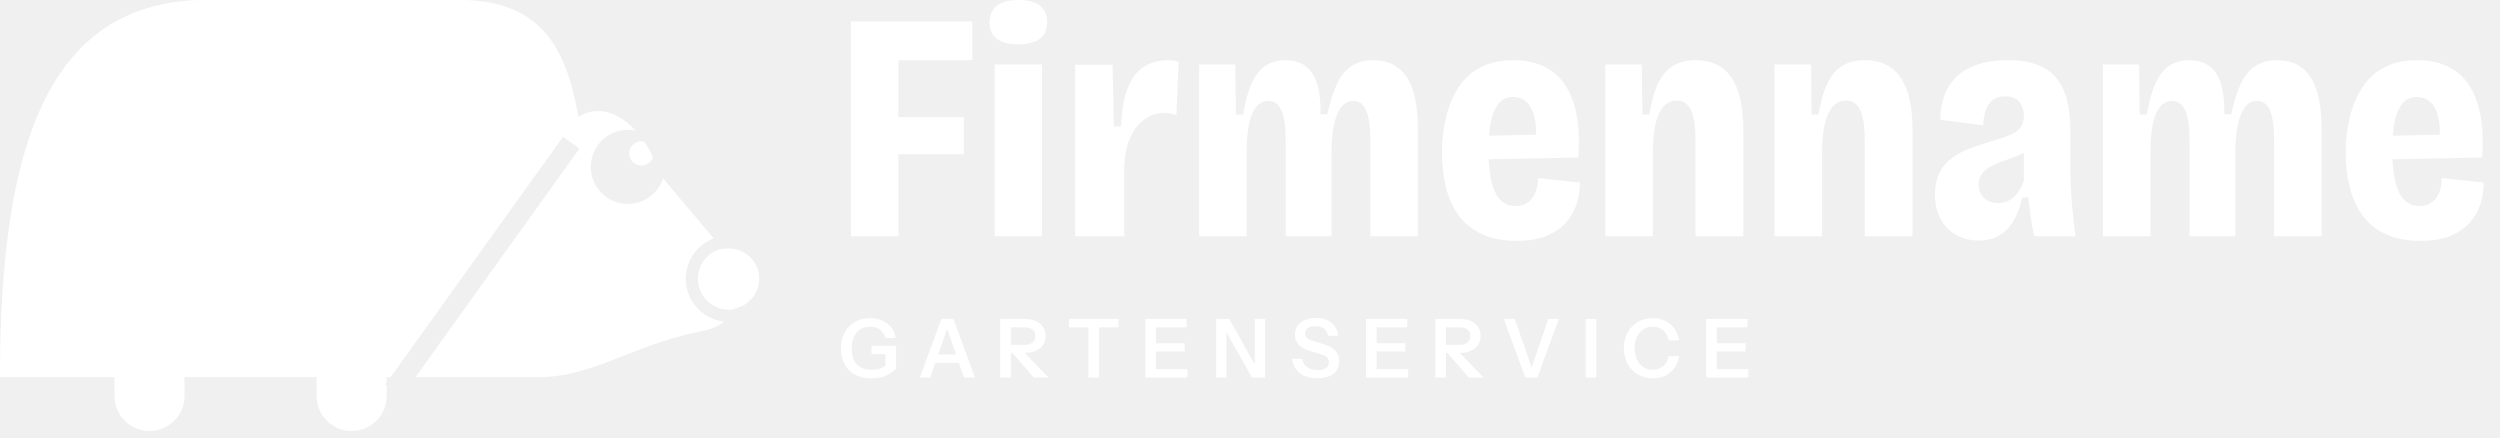
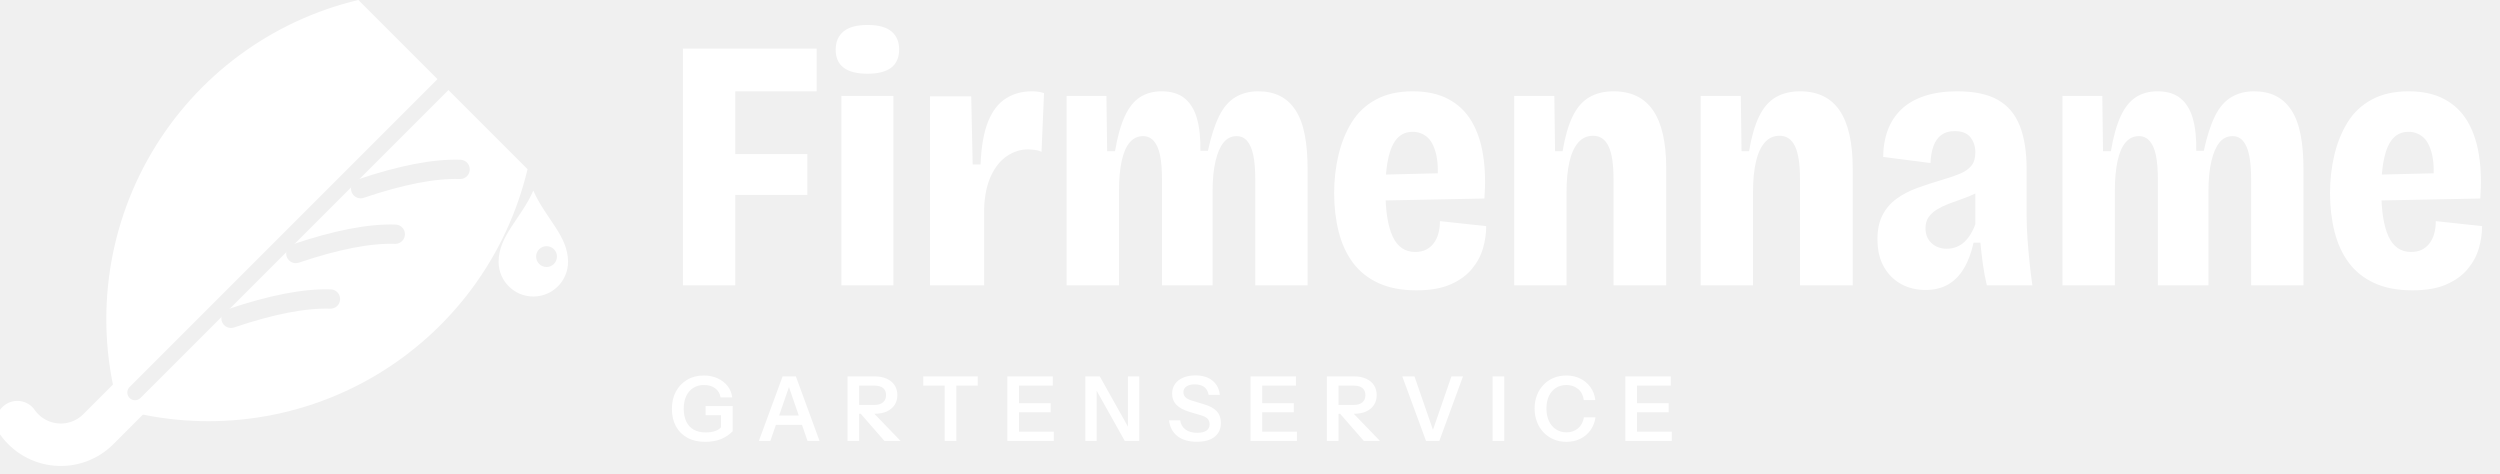
- <svg xmlns="http://www.w3.org/2000/svg" viewBox="0 0 768.15 134.57" width="768.15" height="134.57" role="img" aria-label="Firmenname Gartenservice">
-   <g transform="translate(-20.71 -70.43) scale(4.14)">
-     <defs>
-       <clipPath id="ip-c">
-         <path d="M5 45C5 27.64 8.64 17 20.4 17L39 17C47 17 47.5 23 48.5 29L35 45Z" />
-       </clipPath>
-       <mask id="ip-m" maskUnits="userSpaceOnUse" x="0" y="0" width="64" height="64">
-         <rect width="64" height="64" fill="#fff" />
-         <path d="M34.2 46L47.4 27.6" fill="none" stroke="#000" stroke-width="1.5" />
-         <circle cx="51.6" cy="29.4" r="2.75" fill="#000" />
-         <circle cx="52.6" cy="28.4" r=".9" fill="#fff" />
-         <circle cx="59.1" cy="37.7" r="2.75" fill="none" stroke="#000" stroke-width=".9" />
-       </mask>
-     </defs>
-     <g fill="#fff" mask="url(#ip-m)">
-       <path d="M5 45C5 27.64 8.64 17 20.4 17L39 17C47 17 47.5 23 48.5 29L35 45Z" />
-       <path d="M33.5 45L46.6 27.2C48.8 23.4 52.6 25.6 54 30L59.4 36.4C60.4 39 59.6 41.2 57 41.6C52 42.6 49 45 45 45Z" />
-       <circle cx="59.1" cy="37.7" r="2.25" />
-       <path d="M13.5 44h5.2v2.4a2.6 2.6 0 0 1-5.2 0ZM28.5 44h5.2v2.4a2.6 2.6 0 0 1-5.2 0Z" />
+ <svg xmlns="http://www.w3.org/2000/svg" viewBox="0 0 697.13 131.92" width="697.13" height="131.92" role="img" aria-label="Firmenname Gartenservice">
+   <g transform="translate(0 6.96)">
+     <g transform="translate(-7.22 -24.8) scale(2.69)">
+       <defs>
+         <mask id="bp-m" maskUnits="userSpaceOnUse" x="-8" y="-8" width="80" height="80">
+           <rect x="-8" y="-8" width="80" height="80" fill="#fff" />
+           <path d="M16.68 47.32L48.6 15.4" stroke="#000" stroke-width="1.6" stroke-linecap="round" />
+           <path d="M26.63 39.63Q32.92 37.5 36.94 37.63M33.35 32.91Q39.64 30.78 43.66 30.91M40.07 26.19Q46.36 24.06 50.38 24.19" fill="none" stroke="#000" stroke-width="2" stroke-linecap="round" />
+           <circle cx="59.34" cy="33.23" r="1.08" fill="#000" />
+         </mask>
+       </defs>
+       <g mask="url(#bp-m)">
+         <path d="M17.1 46.9L12.88 51.12A5.5 5.5 0 0 1 4.48 50.39" fill="none" stroke="#fff" stroke-width="4.4" stroke-linecap="round" />
+         <path fill="#fff" d="M15 49A34 34 0 0 0 57.37 24.17L39.83 6.63A34 34 0 0 0 15 49Z" />
+         <path fill="#fff" d="M57.97 26.39C59.23 29.27 61.57 31.07 61.57 33.77A3.6 3.6 0 0 1 54.37 33.77C54.37 31.07 56.71 29.27 57.97 26.39Z" />
+       </g>
    </g>
+     <path fill="#fff" transform="translate(184.43 72.6)" d="M6 0V-66H20.6V0ZM12.6 -25.2V-36.6H40.7V-25.2ZM12.6 -54.1V-66H43.3V-54.1ZM50.2 0V-52.8H64.7V0ZM57.5 -59Q53 -59 50.8 -60.7Q48.6 -62.4 48.6 -65.7Q48.6 -69 50.8 -70.8Q53 -72.6 57.5 -72.6Q62 -72.6 64.15 -70.8Q66.3 -69 66.3 -65.8Q66.3 -62.4 64.1 -60.7Q61.9 -59 57.5 -59ZM74.9 0V-28.2V-52.7H86.4L86.8 -33.7H89Q89.3 -41.2 91.1 -45.65Q92.9 -50.1 96.05 -52.1Q99.2 -54.1 103.3 -54.1Q104.1 -54.1 104.95 -54Q105.8 -53.9 106.7 -53.6L106 -37.2Q105.3 -37.6 104.15 -37.75Q103 -37.9 102.2 -37.9Q99.2 -37.9 96.45 -36.1Q93.7 -34.3 91.95 -30.6Q90.2 -26.9 90 -21.5V0ZM113 0V-34V-52.8H124.1L124.3 -37.4H126.5Q127.5 -43.4 129.2 -47.1Q130.9 -50.8 133.45 -52.45Q136 -54.1 139.5 -54.1Q143.5 -54.1 145.9 -52.15Q148.3 -50.2 149.35 -46.5Q150.4 -42.8 150.3 -37.5H152.4Q153.7 -43.5 155.5 -47.15Q157.3 -50.8 160.05 -52.45Q162.8 -54.1 166.4 -54.1Q169.9 -54.1 172.5 -52.8Q175.1 -51.5 176.85 -48.8Q178.6 -46.1 179.4 -42Q180.2 -37.9 180.2 -32.3V0H165.6V-29.6Q165.6 -33.7 165.05 -36.3Q164.5 -38.9 163.35 -40.25Q162.2 -41.6 160.4 -41.6Q158.2 -41.6 156.75 -39.8Q155.3 -38 154.5 -34.55Q153.7 -31.1 153.7 -26.2V0H139.6V-29.3Q139.6 -33.6 139.05 -36.25Q138.5 -38.9 137.3 -40.25Q136.1 -41.6 134.3 -41.6Q132.1 -41.6 130.6 -39.85Q129.1 -38.1 128.35 -34.65Q127.6 -31.2 127.6 -26.2V0ZM210.6 1.4Q204.3 1.4 199.9 -0.65Q195.5 -2.7 192.8 -6.35Q190.1 -10 188.85 -15Q187.6 -20 187.6 -25.7Q187.6 -31.2 188.8 -36.3Q190 -41.4 192.5 -45.45Q195 -49.5 199.25 -51.8Q203.5 -54.1 209.5 -54.1Q215.4 -54.1 219.5 -51.9Q223.6 -49.7 225.95 -45.7Q228.3 -41.7 229.15 -36.2Q230 -30.7 229.5 -24.2L198.5 -23.6V-30.8L219.1 -31.3L216.4 -28.2Q216.8 -33.7 215.95 -36.9Q215.1 -40.1 213.4 -41.45Q211.7 -42.8 209.5 -42.8Q206.9 -42.8 205.25 -41.05Q203.6 -39.3 202.75 -35.7Q201.9 -32.1 201.9 -26.5Q201.9 -18 203.9 -13.65Q205.9 -9.3 210.2 -9.3Q211.9 -9.3 213.15 -9.9Q214.4 -10.5 215.3 -11.65Q216.2 -12.8 216.65 -14.4Q217.1 -16 217.1 -17.9L230 -16.5Q230 -13.4 229.1 -10.3Q228.2 -7.2 226 -4.55Q223.8 -1.9 220.05 -0.25Q216.3 1.4 210.6 1.4ZM237.8 0V-33V-52.8H249L249.2 -37.4H251.3Q252.3 -43.4 254.1 -47.1Q255.9 -50.8 258.75 -52.45Q261.6 -54.1 265.5 -54.1Q272.9 -54.1 276.55 -48.75Q280.2 -43.4 280.2 -32.6V0H265.5V-29.7Q265.5 -35.9 264.1 -38.8Q262.7 -41.7 259.8 -41.7Q257.3 -41.7 255.65 -39.8Q254 -37.9 253.2 -34.4Q252.4 -30.9 252.4 -25.9V0ZM289.8 0V-33V-52.8H301L301.2 -37.4H303.3Q304.3 -43.4 306.1 -47.1Q307.9 -50.8 310.75 -52.45Q313.6 -54.1 317.5 -54.1Q324.9 -54.1 328.55 -48.75Q332.2 -43.4 332.2 -32.6V0H317.5V-29.7Q317.5 -35.9 316.1 -38.8Q314.7 -41.7 311.8 -41.7Q309.3 -41.7 307.65 -39.8Q306 -37.9 305.2 -34.4Q304.4 -30.9 304.4 -25.9V0ZM352.5 1.3Q348.8 1.3 345.8 -0.3Q342.8 -1.9 340.95 -5.05Q339.1 -8.2 339.1 -12.9Q339.1 -16.8 340.5 -19.55Q341.9 -22.3 344.45 -24.15Q347 -26 350.35 -27.2Q353.7 -28.4 357.4 -29.5Q360.2 -30.3 362.2 -31.15Q364.2 -32 365.3 -33.35Q366.4 -34.7 366.4 -37.1Q366.4 -39.5 365.05 -41.25Q363.7 -43 360.6 -43Q358.4 -43 356.95 -41.95Q355.5 -40.9 354.75 -38.9Q354 -36.9 353.9 -34.1L340.7 -35.8Q340.7 -39.8 341.95 -43.2Q343.2 -46.6 345.75 -49.05Q348.3 -51.5 352.25 -52.8Q356.2 -54.1 361.3 -54.1Q368.5 -54.1 372.7 -51.7Q376.9 -49.3 378.8 -44.45Q380.7 -39.6 380.7 -32.4V-19.2Q380.7 -16.3 380.95 -12.85Q381.2 -9.4 381.55 -6.05Q381.9 -2.7 382.3 0H369.6Q368.9 -3 368.5 -5.9Q368.1 -8.8 367.8 -11.9H365.9Q365 -7.7 363.2 -4.7Q361.4 -1.7 358.75 -0.2Q356.1 1.3 352.5 1.3ZM358.4 -10.2Q359.9 -10.2 361.15 -10.7Q362.4 -11.2 363.4 -12.15Q364.4 -13.1 365.2 -14.45Q366 -15.8 366.4 -17.1V-28.3L369.5 -27.6Q368.1 -26.4 366.3 -25.55Q364.5 -24.7 362.6 -24.05Q360.7 -23.4 358.9 -22.7Q357.1 -22 355.7 -21.15Q354.3 -20.3 353.4 -19.05Q352.5 -17.8 352.5 -15.9Q352.5 -13.3 354.2 -11.75Q355.9 -10.2 358.4 -10.2ZM390.7 0V-34V-52.8H401.8L402 -37.4H404.2Q405.2 -43.4 406.9 -47.1Q408.6 -50.8 411.15 -52.45Q413.7 -54.1 417.2 -54.1Q421.2 -54.1 423.6 -52.15Q426 -50.2 427.05 -46.5Q428.1 -42.8 428 -37.5H430.1Q431.4 -43.5 433.2 -47.15Q435 -50.8 437.75 -52.45Q440.5 -54.1 444.1 -54.1Q447.6 -54.1 450.2 -52.8Q452.8 -51.5 454.55 -48.8Q456.3 -46.1 457.1 -42Q457.9 -37.9 457.9 -32.3V0H443.3V-29.6Q443.3 -33.7 442.75 -36.3Q442.2 -38.9 441.05 -40.25Q439.9 -41.6 438.1 -41.6Q435.9 -41.6 434.45 -39.8Q433 -38 432.2 -34.55Q431.4 -31.1 431.4 -26.2V0H417.3V-29.3Q417.3 -33.6 416.75 -36.25Q416.2 -38.9 415 -40.25Q413.8 -41.6 412 -41.6Q409.8 -41.6 408.3 -39.85Q406.8 -38.1 406.05 -34.65Q405.3 -31.2 405.3 -26.2V0ZM488.3 1.4Q482 1.4 477.6 -0.65Q473.2 -2.7 470.5 -6.35Q467.8 -10 466.55 -15Q465.3 -20 465.3 -25.7Q465.3 -31.2 466.5 -36.3Q467.7 -41.4 470.2 -45.45Q472.7 -49.5 476.95 -51.8Q481.2 -54.1 487.2 -54.1Q493.1 -54.1 497.2 -51.9Q501.3 -49.7 503.65 -45.7Q506 -41.7 506.85 -36.2Q507.7 -30.7 507.2 -24.2L476.2 -23.6V-30.8L496.8 -31.3L494.1 -28.2Q494.5 -33.7 493.65 -36.9Q492.8 -40.1 491.1 -41.45Q489.4 -42.8 487.2 -42.8Q484.6 -42.8 482.95 -41.05Q481.3 -39.3 480.45 -35.7Q479.6 -32.1 479.6 -26.5Q479.6 -18 481.6 -13.65Q483.6 -9.3 487.9 -9.3Q489.6 -9.3 490.85 -9.9Q492.1 -10.5 493 -11.65Q493.9 -12.8 494.35 -14.4Q494.8 -16 494.8 -17.9L507.7 -16.5Q507.7 -13.4 506.8 -10.3Q505.9 -7.2 503.7 -4.55Q501.5 -1.9 497.75 -0.25Q494 1.4 488.3 1.4Z" />
+     <path fill="#fff" transform="translate(186.43 116)" d="M10.18 0.25Q7.33 0.25 5.25 -0.89Q3.18 -2.02 2.05 -4.09Q0.93 -6.15 0.93 -8.93Q0.93 -11.7 2.05 -13.79Q3.18 -15.88 5.18 -17.06Q7.18 -18.25 9.83 -18.25Q11.98 -18.25 13.69 -17.46Q15.4 -16.68 16.46 -15.31Q17.53 -13.95 17.75 -12.15H14.5Q14.25 -13.75 13 -14.68Q11.75 -15.6 9.88 -15.6Q8.18 -15.6 6.9 -14.8Q5.62 -14 4.93 -12.53Q4.23 -11.05 4.23 -9Q4.23 -6.9 4.94 -5.41Q5.65 -3.93 7.01 -3.15Q8.38 -2.38 10.35 -2.38Q11.88 -2.38 12.98 -2.76Q14.08 -3.15 14.75 -3.93L17.88 -2.7Q16.45 -1.25 14.57 -0.5Q12.7 0.25 10.18 0.25ZM14.62 -2.7V-7.95L15.4 -7.18H10.33V-9.73H17.88V-2.7ZM25.18 0 31.8 -18H34.6L28.38 0ZM38.75 0 32.55 -18H35.5L42.1 0ZM28.6 -7.08H38.45V-4.48H28.6ZM49.9 0V-18H57.5Q59.42 -18 60.85 -17.35Q62.27 -16.7 63.04 -15.53Q63.8 -14.35 63.8 -12.78Q63.8 -11.23 63.04 -10.05Q62.27 -8.88 60.85 -8.22Q59.42 -7.58 57.5 -7.58H52.45V-10.05H57.4Q58.97 -10.05 59.81 -10.78Q60.65 -11.5 60.65 -12.78Q60.65 -14.05 59.83 -14.74Q59 -15.43 57.4 -15.43H53.15V0ZM60.2 0 52.17 -9.2H55.82L64.7 0ZM77 0V-15.43H71.02V-18H86.22V-15.43H80.25V0ZM94.47 0V-18H97.72V0ZM96.02 0V-2.58H107.42V0ZM96.02 -8V-10.53H106.55V-8ZM96.02 -15.43V-18H107.15V-15.43ZM116.22 0V-18H120.25L129.02 -2.35L128.1 -2.12V-18H131.25V0H127.22L118.45 -15.65L119.37 -15.88V0ZM147.32 0.23Q143.92 0.23 141.91 -1.34Q139.9 -2.9 139.55 -5.75H142.67Q142.9 -4.1 144.15 -3.19Q145.4 -2.27 147.42 -2.27Q149.1 -2.27 149.99 -2.89Q150.87 -3.5 150.87 -4.6Q150.87 -5.58 150.32 -6.18Q149.77 -6.78 148.47 -7.15L145.22 -8.12Q142.75 -8.88 141.59 -10.1Q140.42 -11.33 140.42 -13.18Q140.42 -14.73 141.22 -15.88Q142.02 -17.03 143.49 -17.65Q144.95 -18.28 146.9 -18.28Q149.9 -18.28 151.69 -16.81Q153.47 -15.35 153.72 -12.85H150.6Q150.32 -14.35 149.35 -15.06Q148.37 -15.78 146.72 -15.78Q145.27 -15.78 144.42 -15.2Q143.57 -14.62 143.57 -13.62Q143.57 -12.8 144.09 -12.23Q144.6 -11.65 146 -11.23L149.3 -10.23Q151.77 -9.5 152.9 -8.25Q154.02 -7 154.02 -5.08Q154.02 -2.53 152.26 -1.15Q150.5 0.23 147.32 0.23ZM162.28 0V-18H165.53V0ZM163.82 0V-2.58H175.22V0ZM163.82 -8V-10.53H174.35V-8ZM163.82 -15.43V-18H174.95V-15.43ZM183.57 0V-18H191.17Q193.1 -18 194.52 -17.35Q195.95 -16.7 196.71 -15.53Q197.47 -14.35 197.47 -12.78Q197.47 -11.23 196.71 -10.05Q195.95 -8.88 194.52 -8.22Q193.1 -7.58 191.17 -7.58H186.12V-10.05H191.07Q192.65 -10.05 193.49 -10.78Q194.32 -11.5 194.32 -12.78Q194.32 -14.05 193.5 -14.74Q192.67 -15.43 191.07 -15.43H186.82V0ZM193.88 0 185.85 -9.2H189.5L198.38 0ZM211.22 0 204.6 -18H208L213.43 -2.3H212.88L218.3 -18H221.53L214.93 0ZM229.78 0V-18H233.03V0ZM250.35 0.25Q248.42 0.25 246.81 -0.44Q245.2 -1.12 244 -2.38Q242.8 -3.62 242.15 -5.33Q241.5 -7.03 241.5 -9.05Q241.5 -11.08 242.15 -12.75Q242.8 -14.43 243.99 -15.66Q245.17 -16.9 246.79 -17.58Q248.4 -18.25 250.35 -18.25Q252.5 -18.25 254.22 -17.4Q255.95 -16.55 257.06 -15.01Q258.18 -13.48 258.43 -11.4H255.22Q254.92 -13.43 253.6 -14.51Q252.27 -15.6 250.38 -15.6Q248.7 -15.6 247.45 -14.8Q246.2 -14 245.5 -12.54Q244.8 -11.08 244.8 -9.08Q244.8 -7.03 245.5 -5.54Q246.2 -4.05 247.47 -3.23Q248.75 -2.4 250.4 -2.4Q252.25 -2.4 253.57 -3.49Q254.9 -4.58 255.25 -6.58H258.47Q258.18 -4.53 257.06 -2.98Q255.95 -1.43 254.22 -0.59Q252.5 0.25 250.35 0.25ZM266.8 0V-18H270.05V0ZM268.35 0V-2.58H279.75V0ZM268.35 -8V-10.53H278.88V-8ZM268.35 -15.43V-18H279.48V-15.43Z" />
  </g>
-   <path fill="#fff" transform="translate(255.45 72.6)" d="M6 0V-66H20.6V0ZM12.6 -25.2V-36.6H40.7V-25.2ZM12.6 -54.1V-66H43.3V-54.1ZM50.2 0V-52.8H64.7V0ZM57.5 -59Q53 -59 50.8 -60.7Q48.6 -62.4 48.6 -65.7Q48.6 -69 50.8 -70.8Q53 -72.6 57.5 -72.6Q62 -72.6 64.15 -70.8Q66.3 -69 66.3 -65.8Q66.3 -62.4 64.1 -60.7Q61.9 -59 57.5 -59ZM74.9 0V-28.2V-52.7H86.4L86.8 -33.7H89Q89.3 -41.2 91.1 -45.65Q92.9 -50.1 96.05 -52.1Q99.2 -54.1 103.3 -54.1Q104.1 -54.1 104.95 -54Q105.8 -53.9 106.7 -53.6L106 -37.2Q105.3 -37.6 104.15 -37.75Q103 -37.9 102.2 -37.9Q99.2 -37.9 96.45 -36.1Q93.7 -34.3 91.95 -30.6Q90.2 -26.9 90 -21.5V0ZM113 0V-34V-52.8H124.1L124.3 -37.4H126.5Q127.5 -43.4 129.2 -47.1Q130.9 -50.8 133.45 -52.45Q136 -54.1 139.5 -54.1Q143.5 -54.1 145.9 -52.15Q148.3 -50.2 149.35 -46.5Q150.4 -42.8 150.3 -37.5H152.4Q153.7 -43.5 155.5 -47.15Q157.3 -50.8 160.05 -52.45Q162.8 -54.1 166.4 -54.1Q169.9 -54.1 172.5 -52.8Q175.1 -51.5 176.85 -48.8Q178.6 -46.1 179.4 -42Q180.2 -37.9 180.2 -32.3V0H165.6V-29.6Q165.6 -33.7 165.05 -36.3Q164.5 -38.9 163.35 -40.25Q162.2 -41.6 160.4 -41.6Q158.2 -41.6 156.75 -39.8Q155.3 -38 154.5 -34.55Q153.7 -31.1 153.7 -26.2V0H139.6V-29.3Q139.6 -33.6 139.05 -36.25Q138.5 -38.9 137.3 -40.25Q136.1 -41.6 134.3 -41.6Q132.1 -41.6 130.6 -39.85Q129.1 -38.1 128.35 -34.65Q127.6 -31.2 127.6 -26.2V0ZM210.6 1.4Q204.3 1.4 199.9 -0.65Q195.5 -2.7 192.8 -6.35Q190.1 -10 188.85 -15Q187.6 -20 187.6 -25.7Q187.6 -31.2 188.8 -36.3Q190 -41.4 192.5 -45.45Q195 -49.5 199.25 -51.8Q203.5 -54.1 209.5 -54.1Q215.4 -54.1 219.5 -51.9Q223.6 -49.7 225.95 -45.7Q228.3 -41.7 229.15 -36.2Q230 -30.7 229.5 -24.2L198.5 -23.6V-30.8L219.1 -31.3L216.4 -28.2Q216.8 -33.7 215.95 -36.9Q215.1 -40.1 213.4 -41.45Q211.7 -42.8 209.5 -42.8Q206.9 -42.8 205.25 -41.05Q203.6 -39.3 202.75 -35.7Q201.9 -32.1 201.9 -26.5Q201.9 -18 203.9 -13.65Q205.9 -9.3 210.2 -9.3Q211.9 -9.3 213.15 -9.9Q214.4 -10.5 215.3 -11.65Q216.2 -12.8 216.65 -14.4Q217.1 -16 217.1 -17.9L230 -16.5Q230 -13.4 229.1 -10.3Q228.2 -7.2 226 -4.55Q223.8 -1.9 220.05 -0.25Q216.3 1.4 210.6 1.4ZM237.8 0V-33V-52.8H249L249.2 -37.4H251.3Q252.3 -43.4 254.1 -47.1Q255.9 -50.8 258.75 -52.45Q261.6 -54.1 265.5 -54.1Q272.9 -54.1 276.55 -48.75Q280.2 -43.4 280.2 -32.6V0H265.5V-29.7Q265.5 -35.9 264.1 -38.8Q262.7 -41.7 259.8 -41.7Q257.3 -41.7 255.65 -39.8Q254 -37.9 253.2 -34.4Q252.4 -30.9 252.4 -25.9V0ZM289.8 0V-33V-52.8H301L301.2 -37.4H303.3Q304.3 -43.4 306.1 -47.1Q307.9 -50.8 310.75 -52.45Q313.6 -54.1 317.5 -54.1Q324.9 -54.1 328.55 -48.75Q332.2 -43.4 332.2 -32.6V0H317.5V-29.7Q317.5 -35.9 316.1 -38.8Q314.7 -41.7 311.8 -41.7Q309.3 -41.7 307.65 -39.8Q306 -37.9 305.2 -34.4Q304.4 -30.9 304.4 -25.9V0ZM352.5 1.3Q348.8 1.3 345.8 -0.3Q342.8 -1.9 340.95 -5.05Q339.1 -8.2 339.1 -12.9Q339.1 -16.8 340.5 -19.55Q341.9 -22.3 344.45 -24.15Q347 -26 350.35 -27.2Q353.7 -28.4 357.4 -29.5Q360.2 -30.3 362.2 -31.15Q364.2 -32 365.3 -33.35Q366.4 -34.7 366.4 -37.1Q366.4 -39.5 365.05 -41.25Q363.7 -43 360.6 -43Q358.4 -43 356.95 -41.95Q355.5 -40.9 354.75 -38.9Q354 -36.9 353.9 -34.1L340.7 -35.8Q340.7 -39.8 341.95 -43.2Q343.2 -46.6 345.75 -49.05Q348.3 -51.5 352.25 -52.8Q356.2 -54.1 361.3 -54.1Q368.5 -54.1 372.7 -51.7Q376.9 -49.3 378.8 -44.45Q380.7 -39.6 380.7 -32.4V-19.2Q380.7 -16.3 380.95 -12.85Q381.2 -9.4 381.55 -6.05Q381.9 -2.7 382.3 0H369.6Q368.9 -3 368.5 -5.9Q368.1 -8.8 367.8 -11.9H365.9Q365 -7.7 363.2 -4.7Q361.4 -1.7 358.75 -0.2Q356.1 1.3 352.5 1.3ZM358.4 -10.2Q359.9 -10.2 361.15 -10.7Q362.4 -11.2 363.4 -12.15Q364.4 -13.1 365.2 -14.45Q366 -15.8 366.4 -17.1V-28.3L369.5 -27.6Q368.1 -26.4 366.3 -25.55Q364.5 -24.7 362.6 -24.05Q360.7 -23.4 358.9 -22.7Q357.1 -22 355.7 -21.15Q354.3 -20.3 353.4 -19.05Q352.5 -17.8 352.5 -15.9Q352.5 -13.3 354.2 -11.75Q355.9 -10.2 358.4 -10.2ZM390.7 0V-34V-52.8H401.8L402 -37.4H404.2Q405.2 -43.4 406.9 -47.1Q408.6 -50.8 411.15 -52.45Q413.7 -54.1 417.2 -54.1Q421.2 -54.1 423.6 -52.15Q426 -50.2 427.05 -46.5Q428.1 -42.8 428 -37.5H430.1Q431.4 -43.5 433.2 -47.15Q435 -50.8 437.75 -52.45Q440.5 -54.1 444.1 -54.1Q447.6 -54.1 450.2 -52.8Q452.8 -51.5 454.55 -48.8Q456.3 -46.1 457.1 -42Q457.9 -37.9 457.9 -32.3V0H443.3V-29.6Q443.3 -33.7 442.75 -36.3Q442.2 -38.9 441.05 -40.25Q439.9 -41.6 438.1 -41.6Q435.9 -41.6 434.45 -39.8Q433 -38 432.2 -34.55Q431.4 -31.1 431.4 -26.2V0H417.3V-29.3Q417.3 -33.6 416.75 -36.25Q416.2 -38.9 415 -40.25Q413.8 -41.6 412 -41.6Q409.8 -41.6 408.3 -39.85Q406.8 -38.1 406.05 -34.65Q405.3 -31.2 405.3 -26.2V0ZM488.3 1.4Q482 1.4 477.6 -0.65Q473.2 -2.7 470.5 -6.35Q467.8 -10 466.55 -15Q465.3 -20 465.3 -25.7Q465.3 -31.2 466.5 -36.3Q467.7 -41.4 470.2 -45.45Q472.7 -49.5 476.95 -51.8Q481.2 -54.1 487.2 -54.1Q493.1 -54.1 497.2 -51.9Q501.3 -49.7 503.65 -45.7Q506 -41.7 506.85 -36.2Q507.7 -30.7 507.2 -24.2L476.2 -23.6V-30.8L496.8 -31.3L494.1 -28.2Q494.5 -33.7 493.65 -36.9Q492.8 -40.1 491.1 -41.45Q489.4 -42.8 487.2 -42.8Q484.6 -42.8 482.95 -41.05Q481.3 -39.3 480.45 -35.7Q479.6 -32.1 479.6 -26.5Q479.6 -18 481.6 -13.65Q483.6 -9.3 487.9 -9.3Q489.6 -9.3 490.85 -9.9Q492.1 -10.5 493 -11.65Q493.9 -12.8 494.35 -14.4Q494.8 -16 494.8 -17.9L507.7 -16.5Q507.7 -13.4 506.8 -10.3Q505.9 -7.2 503.7 -4.55Q501.5 -1.9 497.75 -0.25Q494 1.4 488.3 1.4Z" />
-   <path fill="#fff" transform="translate(257.45 116)" d="M10.18 0.25Q7.33 0.25 5.25 -0.89Q3.18 -2.02 2.05 -4.09Q0.93 -6.15 0.93 -8.93Q0.93 -11.7 2.05 -13.79Q3.18 -15.88 5.18 -17.06Q7.18 -18.25 9.83 -18.25Q11.98 -18.25 13.69 -17.46Q15.4 -16.68 16.46 -15.31Q17.53 -13.95 17.75 -12.15H14.5Q14.25 -13.75 13 -14.68Q11.75 -15.6 9.88 -15.6Q8.18 -15.6 6.9 -14.8Q5.62 -14 4.93 -12.53Q4.23 -11.05 4.23 -9Q4.23 -6.9 4.94 -5.41Q5.65 -3.93 7.01 -3.15Q8.38 -2.38 10.35 -2.38Q11.88 -2.38 12.98 -2.76Q14.08 -3.15 14.75 -3.93L17.88 -2.7Q16.45 -1.25 14.57 -0.5Q12.7 0.25 10.18 0.25ZM14.62 -2.7V-7.95L15.4 -7.18H10.33V-9.73H17.88V-2.7ZM25.18 0 31.8 -18H34.6L28.38 0ZM38.75 0 32.55 -18H35.5L42.1 0ZM28.6 -7.08H38.45V-4.48H28.6ZM49.9 0V-18H57.5Q59.42 -18 60.85 -17.35Q62.27 -16.7 63.04 -15.53Q63.8 -14.35 63.8 -12.78Q63.8 -11.23 63.04 -10.05Q62.27 -8.88 60.85 -8.22Q59.42 -7.58 57.5 -7.58H52.45V-10.05H57.4Q58.97 -10.05 59.81 -10.78Q60.65 -11.5 60.65 -12.78Q60.65 -14.05 59.83 -14.74Q59 -15.43 57.4 -15.43H53.15V0ZM60.2 0 52.17 -9.2H55.82L64.7 0ZM77 0V-15.43H71.02V-18H86.22V-15.43H80.25V0ZM94.47 0V-18H97.72V0ZM96.02 0V-2.58H107.42V0ZM96.02 -8V-10.53H106.55V-8ZM96.02 -15.43V-18H107.15V-15.43ZM116.22 0V-18H120.25L129.02 -2.35L128.1 -2.12V-18H131.25V0H127.22L118.45 -15.65L119.37 -15.88V0ZM147.32 0.23Q143.92 0.23 141.91 -1.34Q139.9 -2.9 139.55 -5.75H142.67Q142.9 -4.1 144.15 -3.19Q145.4 -2.27 147.42 -2.27Q149.1 -2.27 149.99 -2.89Q150.87 -3.5 150.87 -4.6Q150.87 -5.58 150.32 -6.18Q149.77 -6.78 148.47 -7.15L145.22 -8.12Q142.75 -8.88 141.59 -10.1Q140.42 -11.33 140.42 -13.18Q140.42 -14.73 141.22 -15.88Q142.02 -17.03 143.49 -17.65Q144.95 -18.28 146.9 -18.28Q149.9 -18.28 151.69 -16.81Q153.47 -15.35 153.72 -12.85H150.6Q150.32 -14.35 149.35 -15.06Q148.37 -15.78 146.72 -15.78Q145.27 -15.78 144.42 -15.2Q143.57 -14.62 143.57 -13.62Q143.57 -12.8 144.09 -12.23Q144.6 -11.65 146 -11.23L149.3 -10.23Q151.77 -9.5 152.9 -8.25Q154.02 -7 154.02 -5.08Q154.02 -2.53 152.26 -1.15Q150.5 0.23 147.32 0.23ZM162.28 0V-18H165.53V0ZM163.82 0V-2.58H175.22V0ZM163.82 -8V-10.53H174.35V-8ZM163.82 -15.43V-18H174.95V-15.43ZM183.57 0V-18H191.17Q193.1 -18 194.52 -17.35Q195.95 -16.7 196.71 -15.53Q197.47 -14.35 197.47 -12.78Q197.47 -11.23 196.71 -10.05Q195.95 -8.88 194.52 -8.22Q193.1 -7.58 191.17 -7.58H186.12V-10.05H191.07Q192.65 -10.05 193.49 -10.78Q194.32 -11.5 194.32 -12.78Q194.32 -14.05 193.5 -14.74Q192.67 -15.43 191.07 -15.43H186.82V0ZM193.88 0 185.85 -9.2H189.5L198.38 0ZM211.22 0 204.6 -18H208L213.43 -2.3H212.88L218.3 -18H221.53L214.93 0ZM229.78 0V-18H233.03V0ZM250.35 0.25Q248.42 0.25 246.81 -0.44Q245.2 -1.12 244 -2.38Q242.8 -3.62 242.15 -5.33Q241.5 -7.03 241.5 -9.05Q241.5 -11.08 242.15 -12.75Q242.8 -14.43 243.99 -15.66Q245.17 -16.9 246.79 -17.58Q248.4 -18.25 250.35 -18.25Q252.5 -18.25 254.22 -17.4Q255.95 -16.55 257.06 -15.01Q258.18 -13.48 258.43 -11.4H255.22Q254.92 -13.43 253.6 -14.51Q252.27 -15.6 250.38 -15.6Q248.7 -15.6 247.45 -14.8Q246.2 -14 245.5 -12.54Q244.8 -11.08 244.8 -9.08Q244.8 -7.03 245.5 -5.54Q246.2 -4.05 247.47 -3.23Q248.75 -2.4 250.4 -2.4Q252.25 -2.4 253.57 -3.49Q254.9 -4.58 255.25 -6.58H258.47Q258.18 -4.53 257.06 -2.98Q255.95 -1.43 254.22 -0.59Q252.5 0.25 250.35 0.25ZM266.8 0V-18H270.05V0ZM268.35 0V-2.58H279.75V0ZM268.35 -8V-10.53H278.88V-8ZM268.35 -15.43V-18H279.48V-15.43Z" />
</svg>
